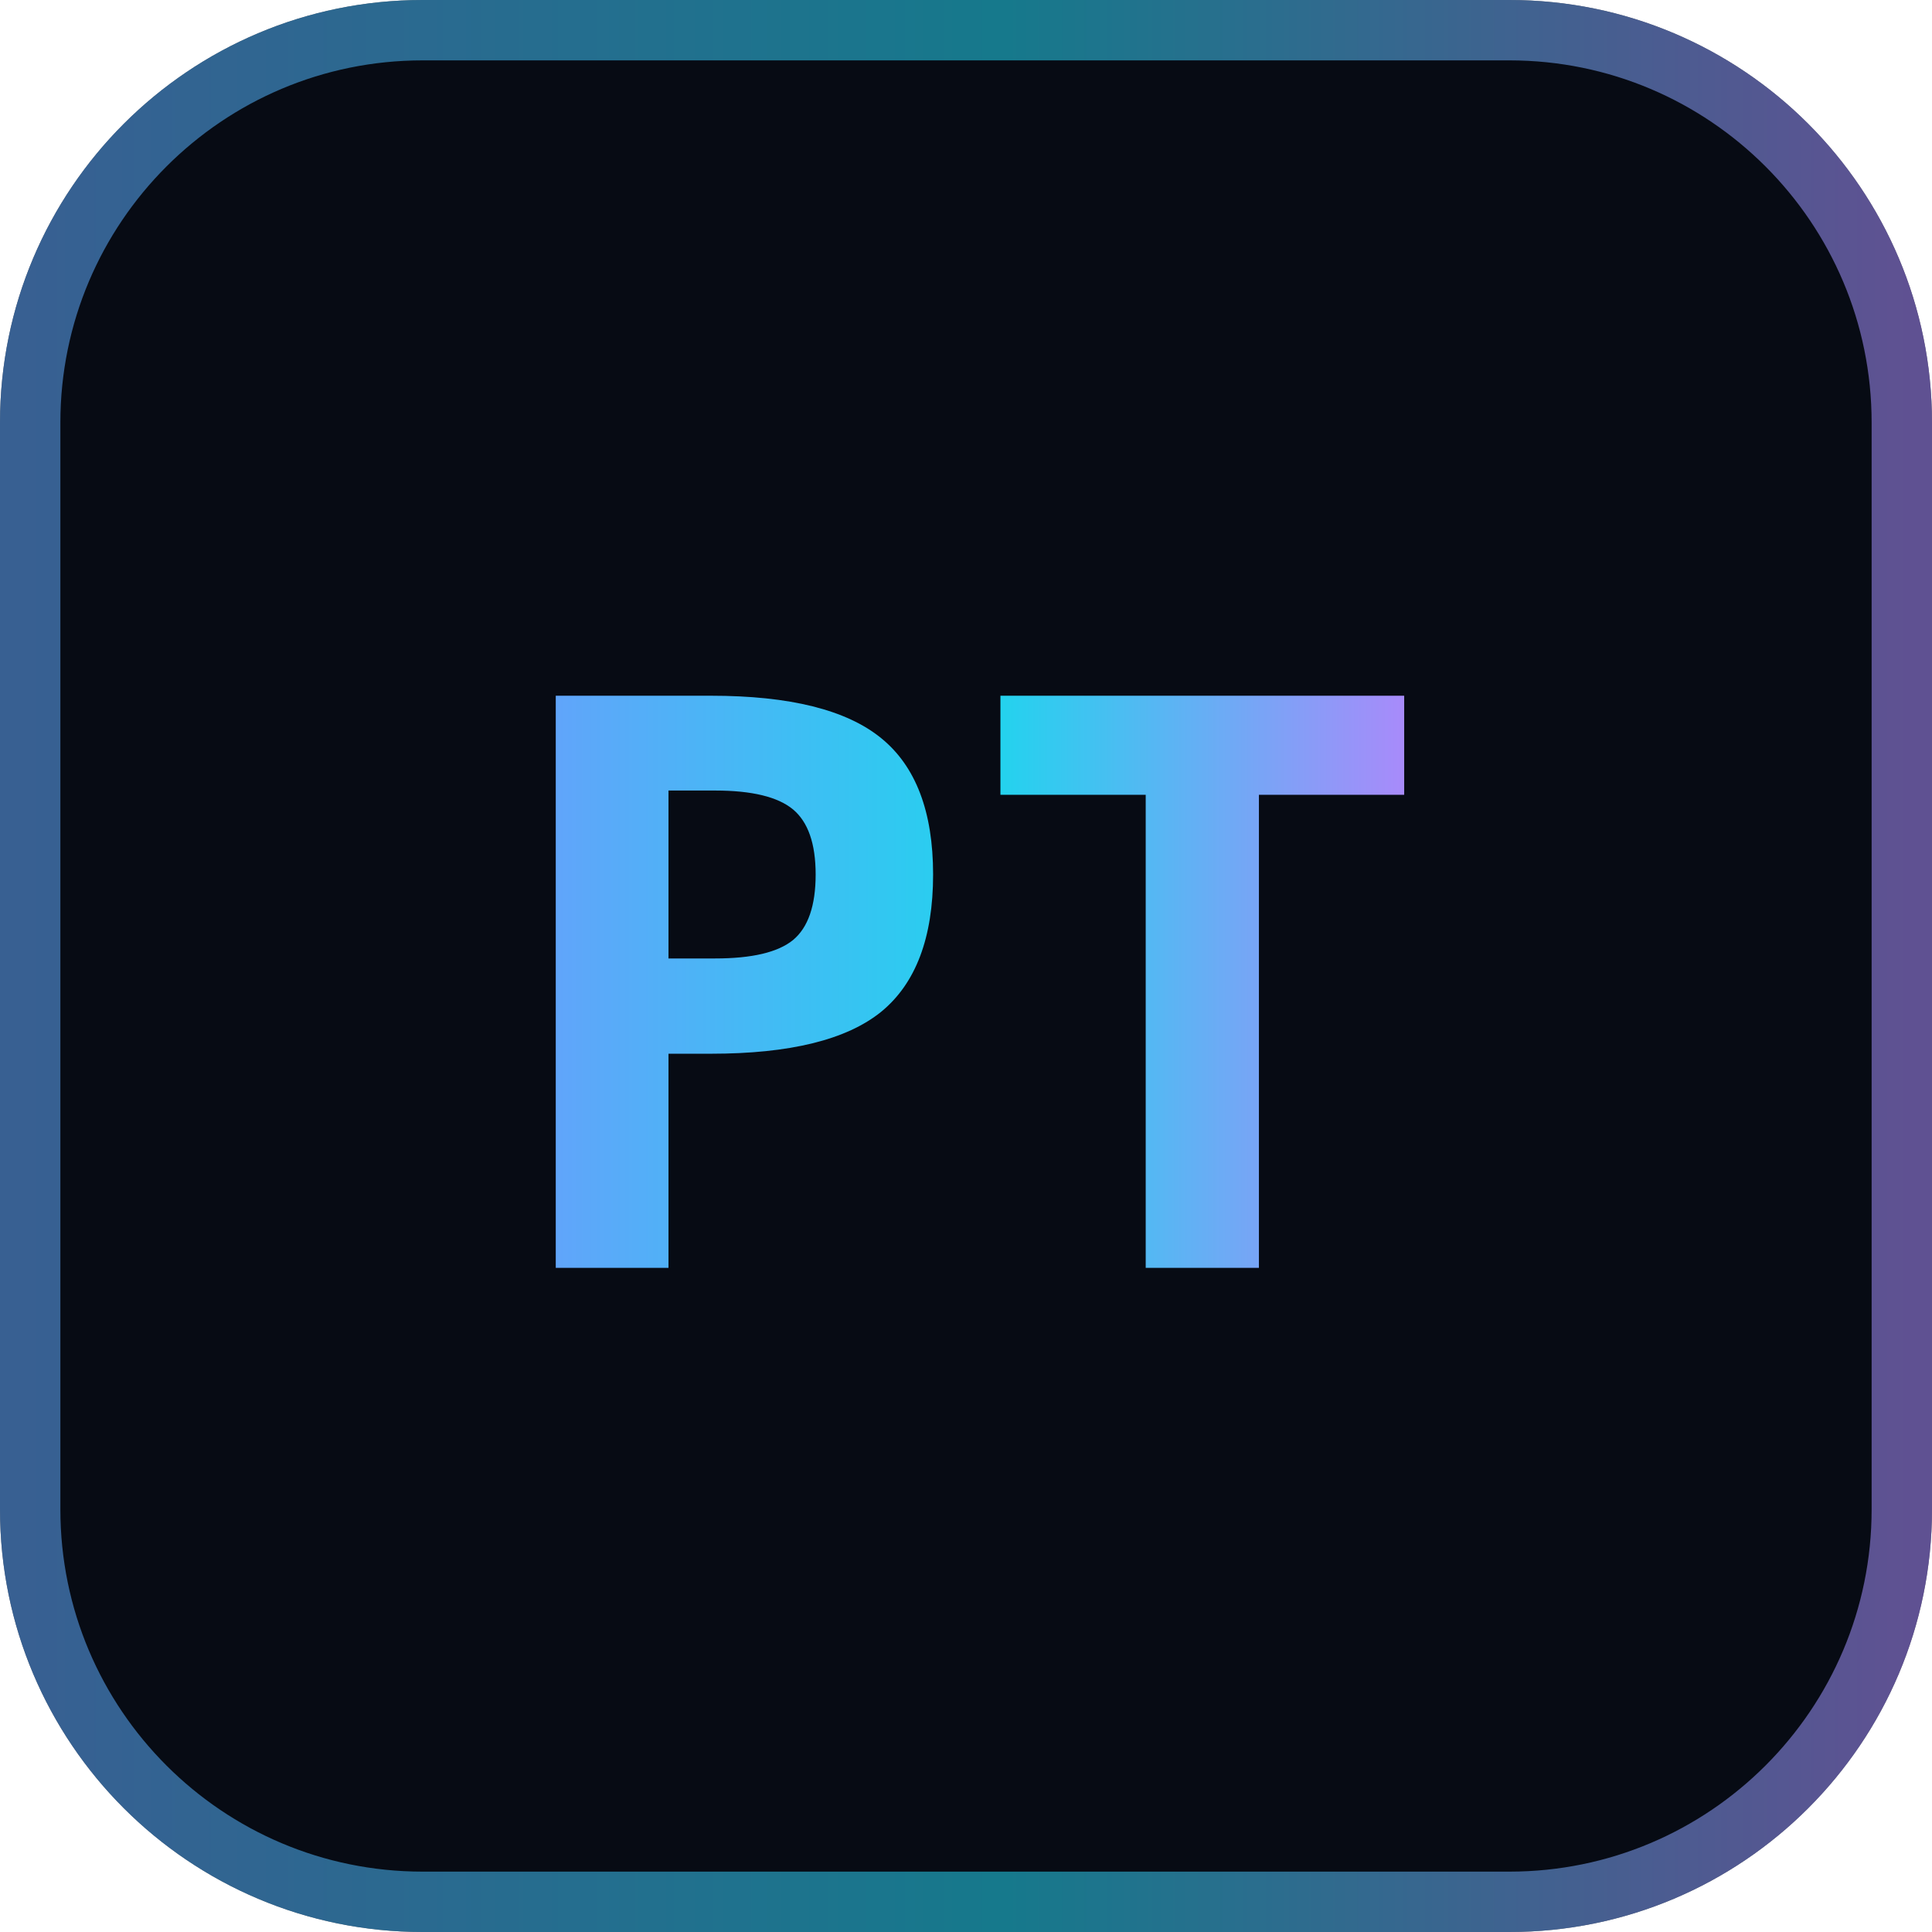
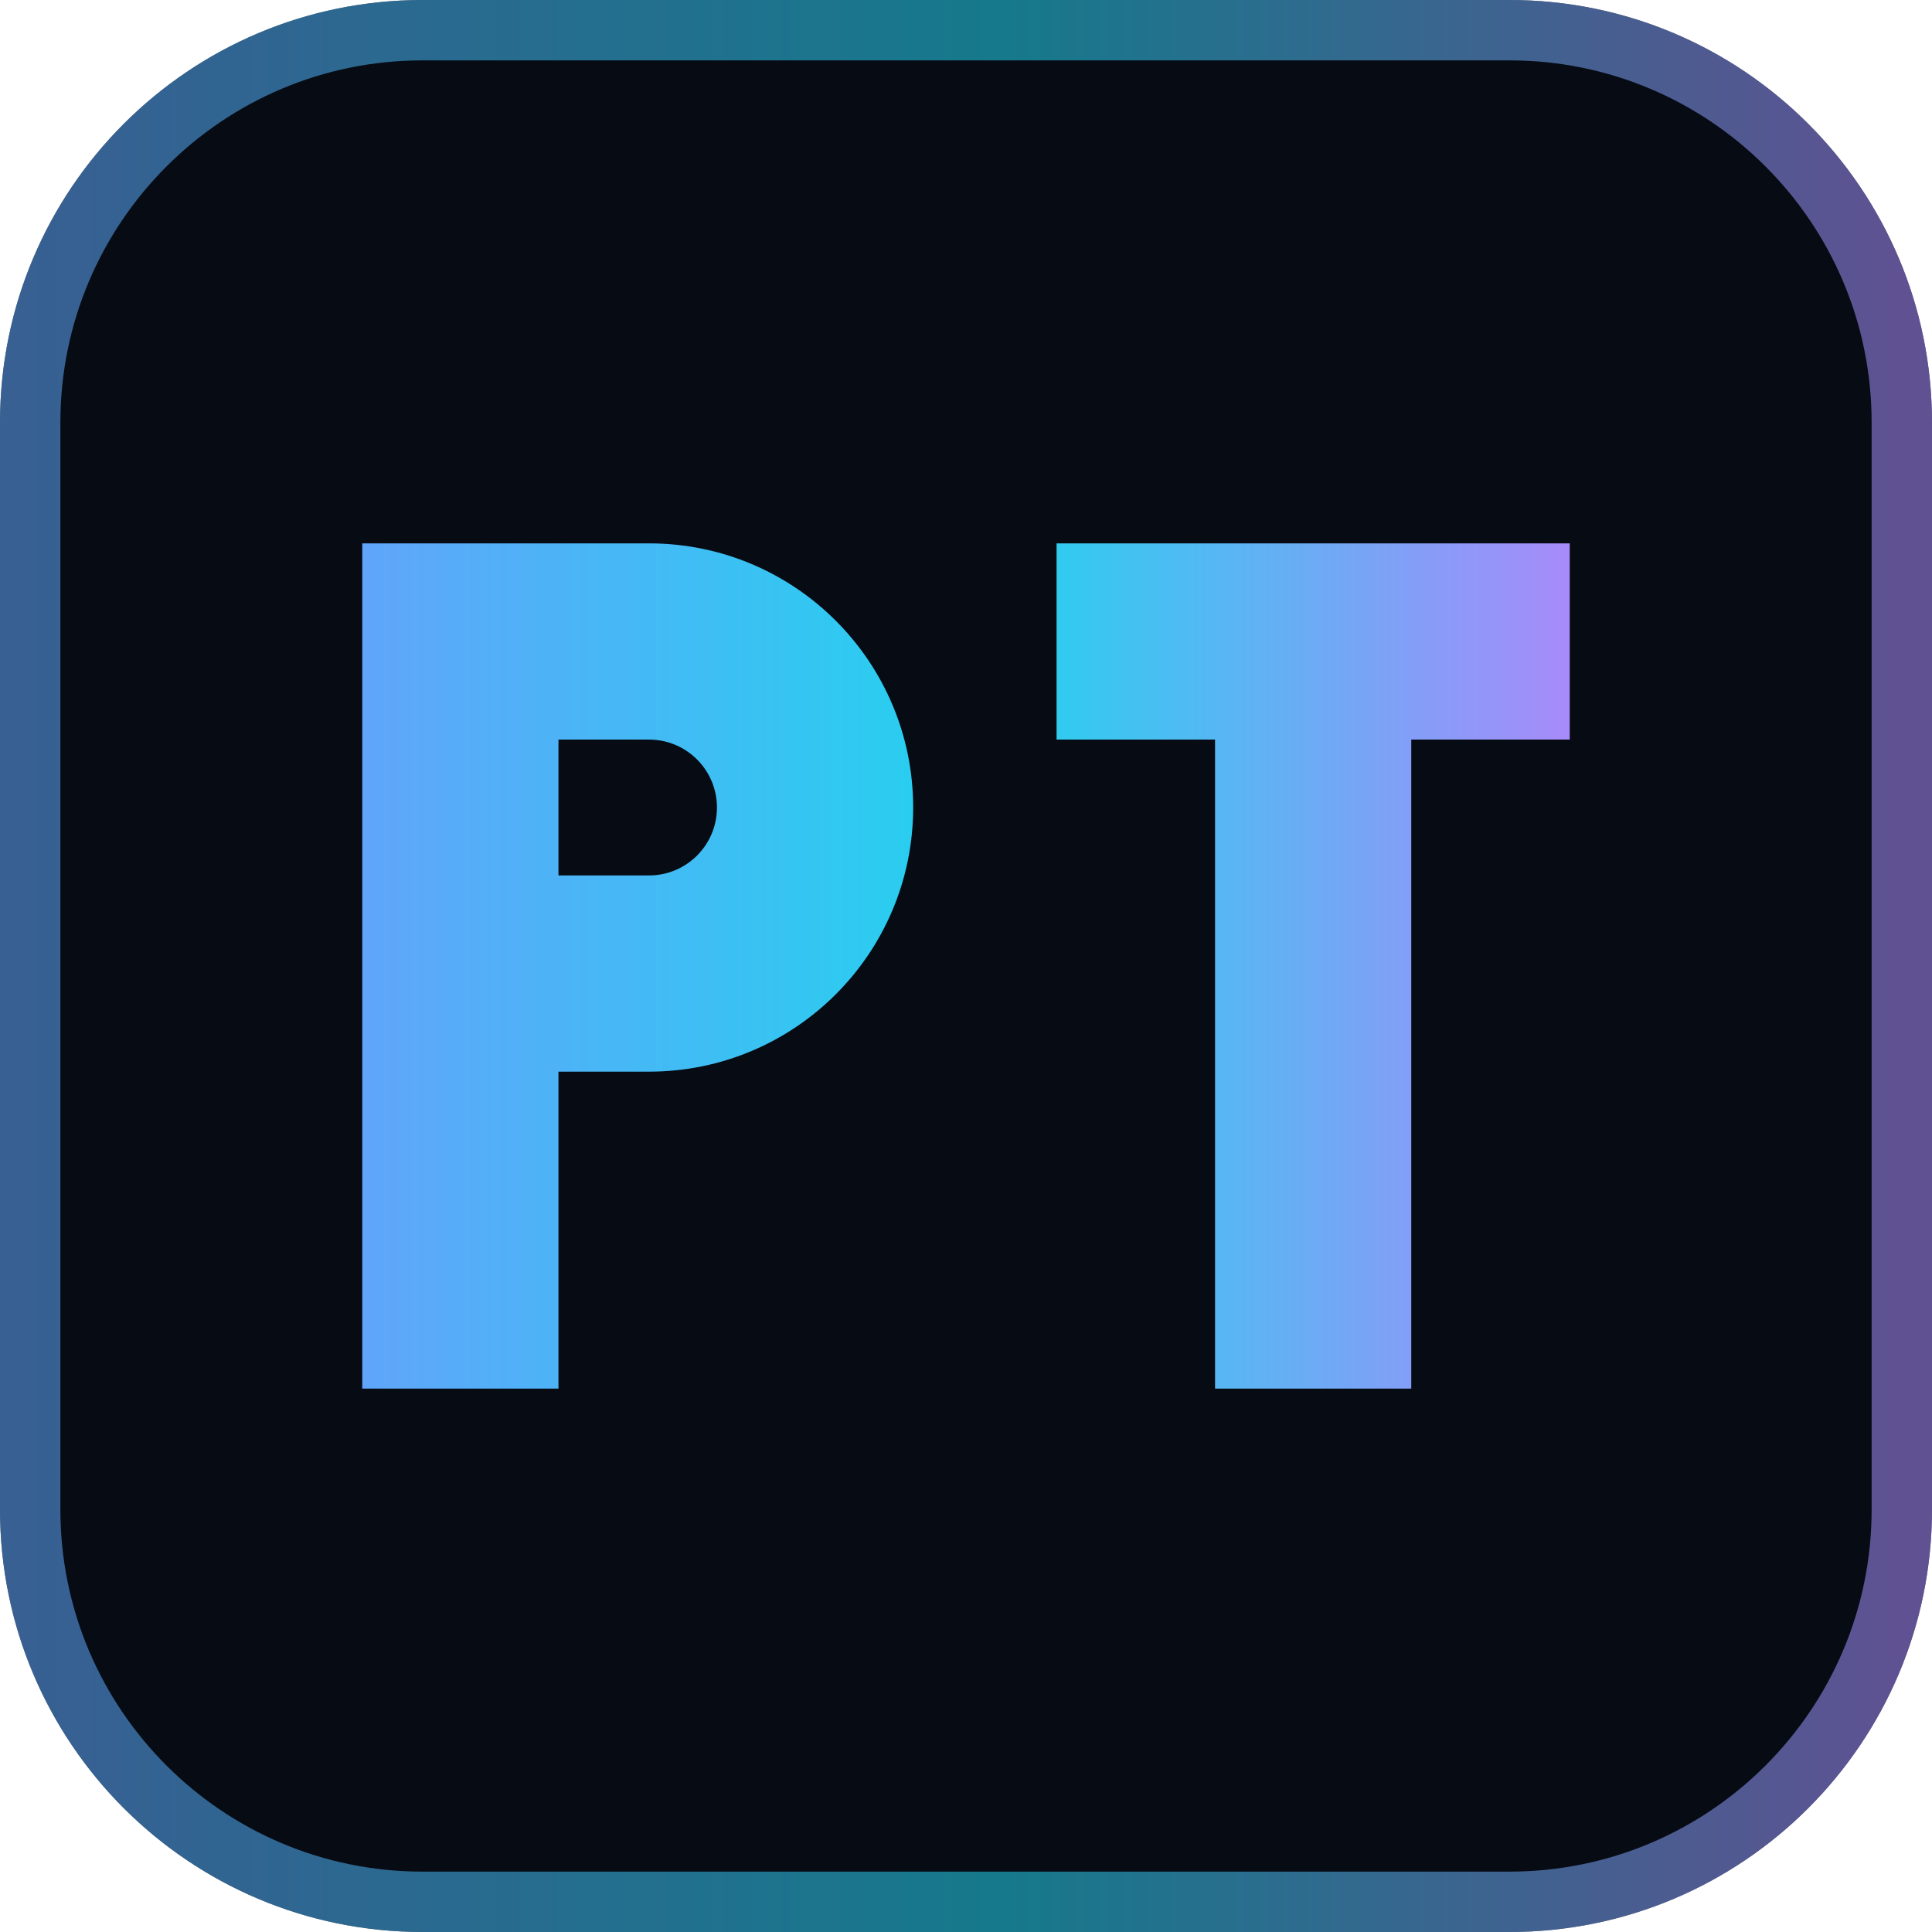
<svg xmlns="http://www.w3.org/2000/svg" viewBox="0 0 64 64">
  <defs>
    <linearGradient id="g" x1="0" y1="0" x2="1" y2="0">
      <stop offset="0" stop-color="#60a5fa" />
      <stop offset=".52" stop-color="#22d3ee" />
      <stop offset="1" stop-color="#a78bfa" />
    </linearGradient>
  </defs>
  <rect width="64" height="64" rx="14" fill="#070b14" />
  <rect x="1" y="1" width="62" height="62" rx="13" fill="none" stroke="url(#g)" stroke-opacity=".55" stroke-width="2" />
-   <text x="32" y="42" font-family="ui-monospace,Menlo,Consolas,monospace" font-size="26" font-weight="700" text-anchor="middle" fill="url(#g)">PT</text>
+   <path fill="url(#g)" fill-rule="evenodd" d="M12 18h9.5a8.75 8.75 0 0 1 0 17.5h-3V46H12ZM18.5 24.5h3a2.25 2.25 0 0 1 0 4.5h-3ZM35 18h17v6.5h-5.25V46h-6.5V24.5H35Z" />
</svg>
